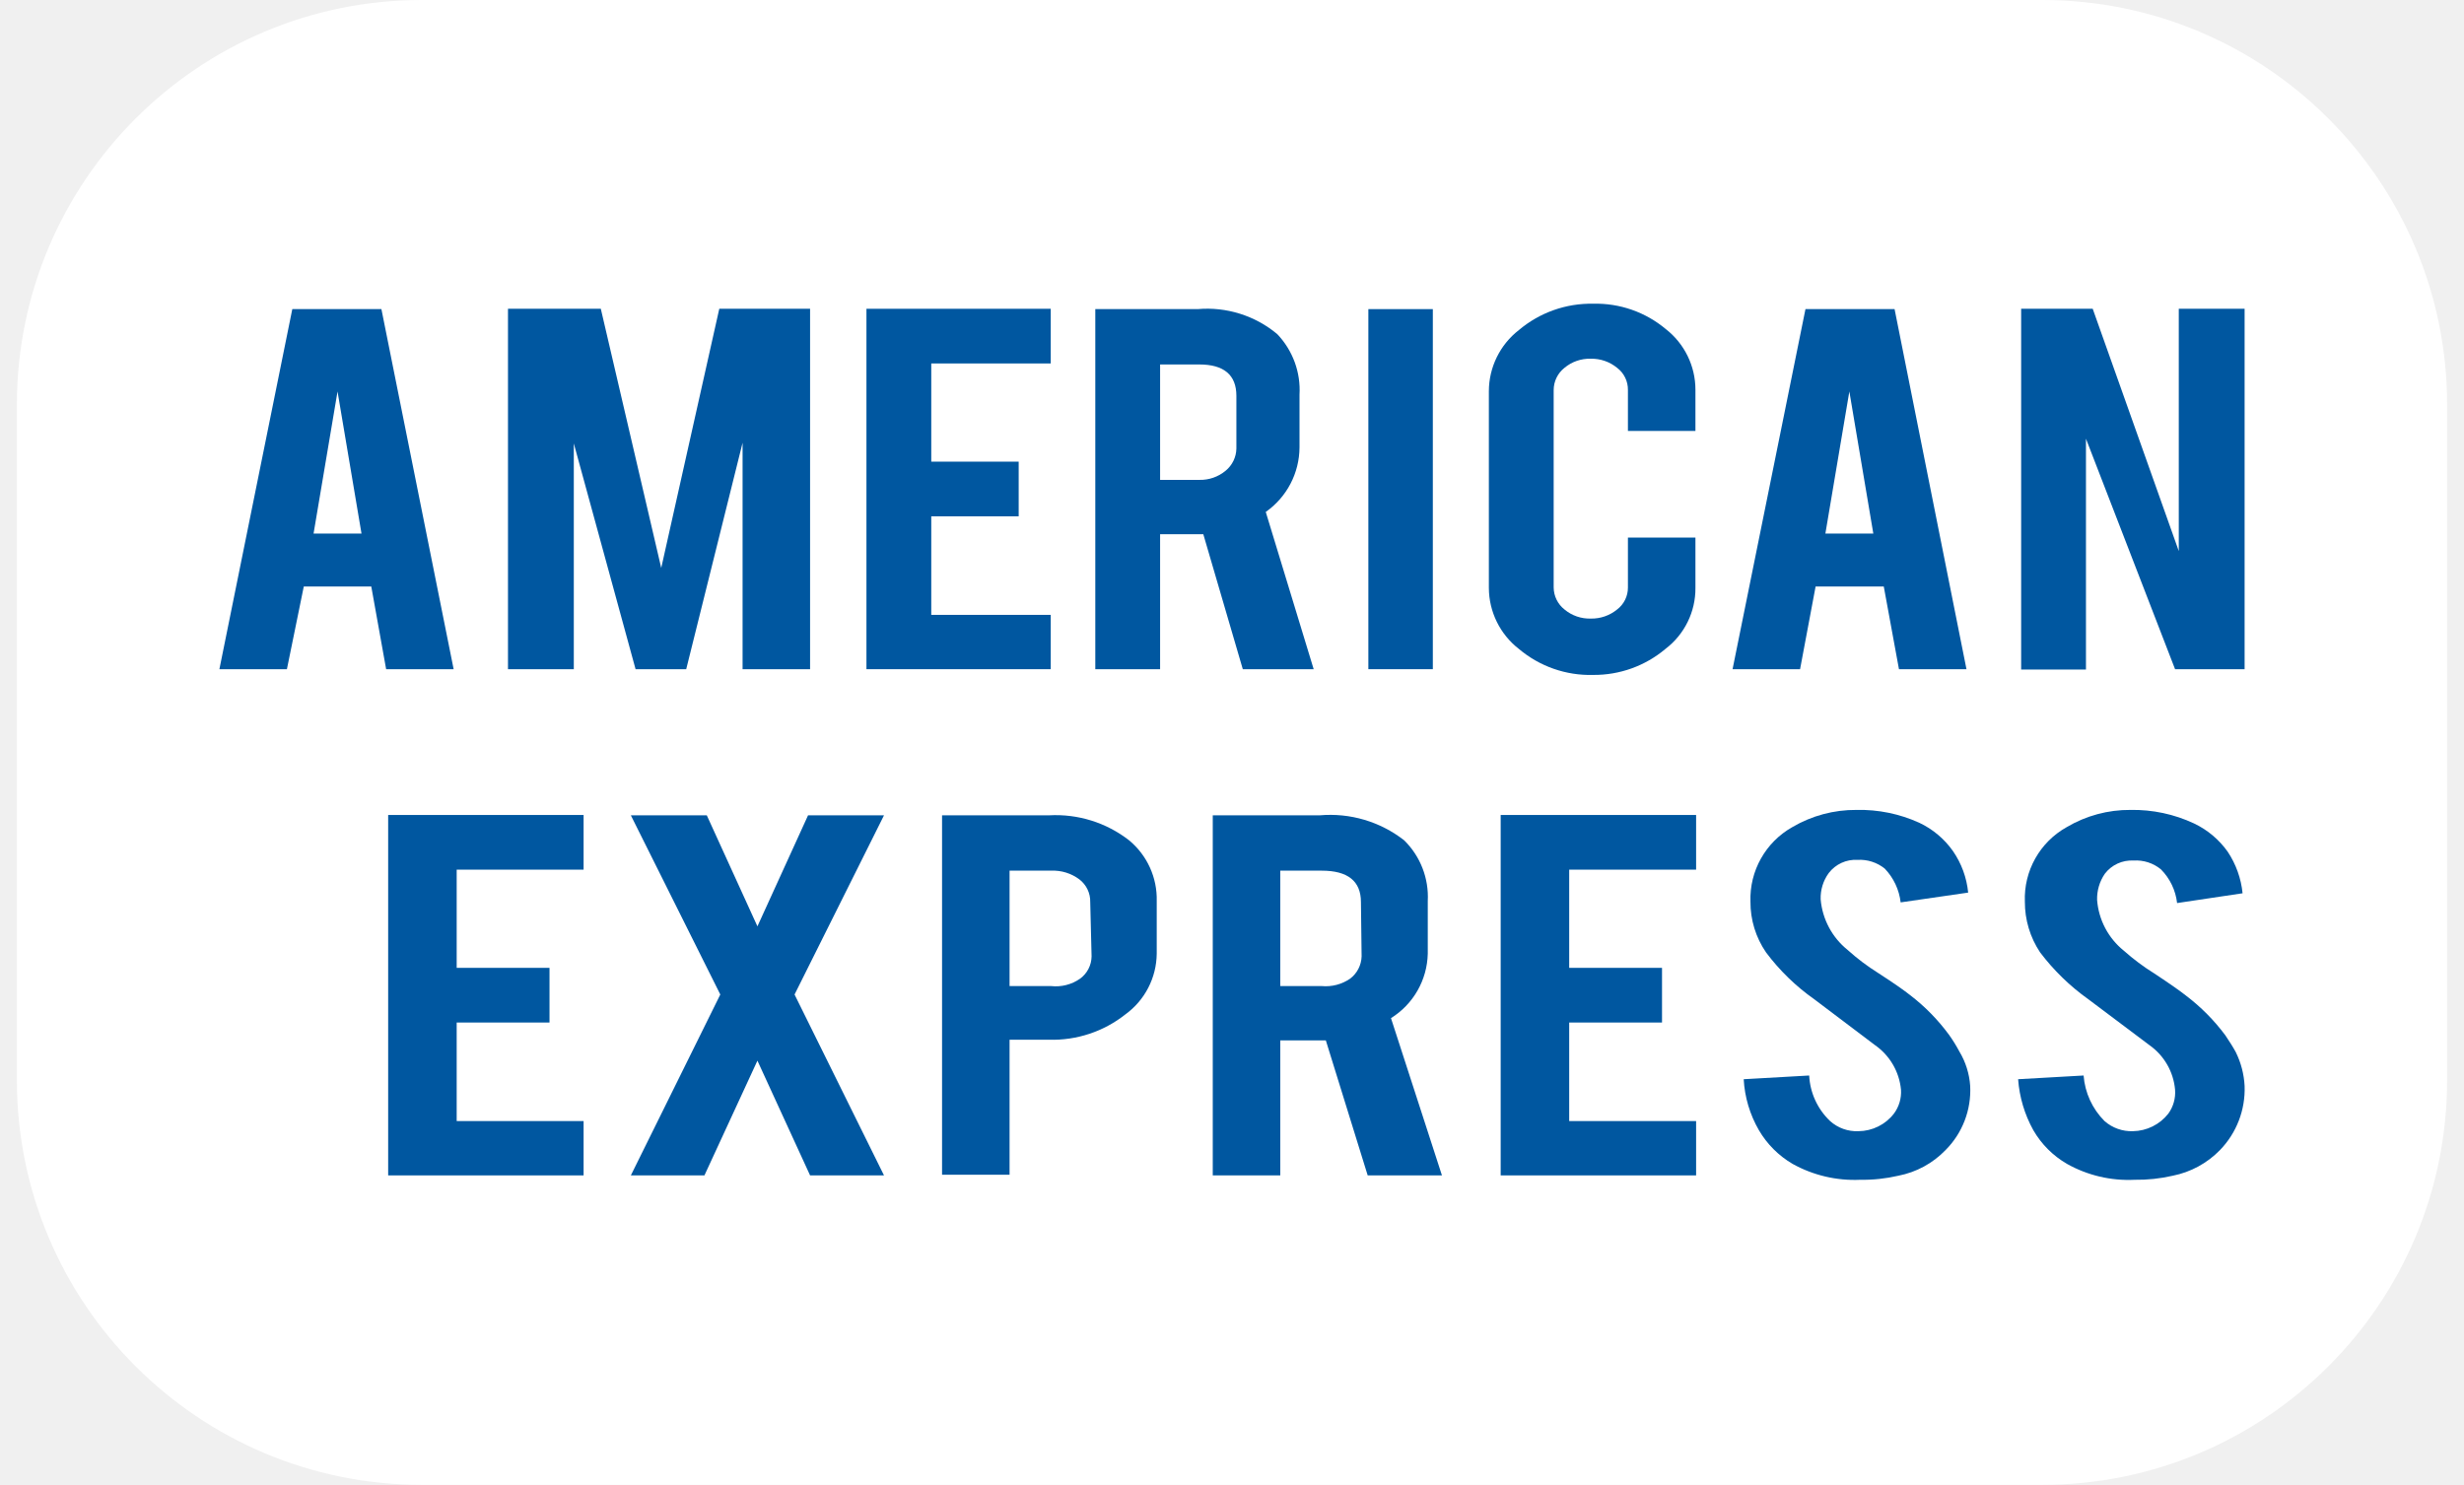
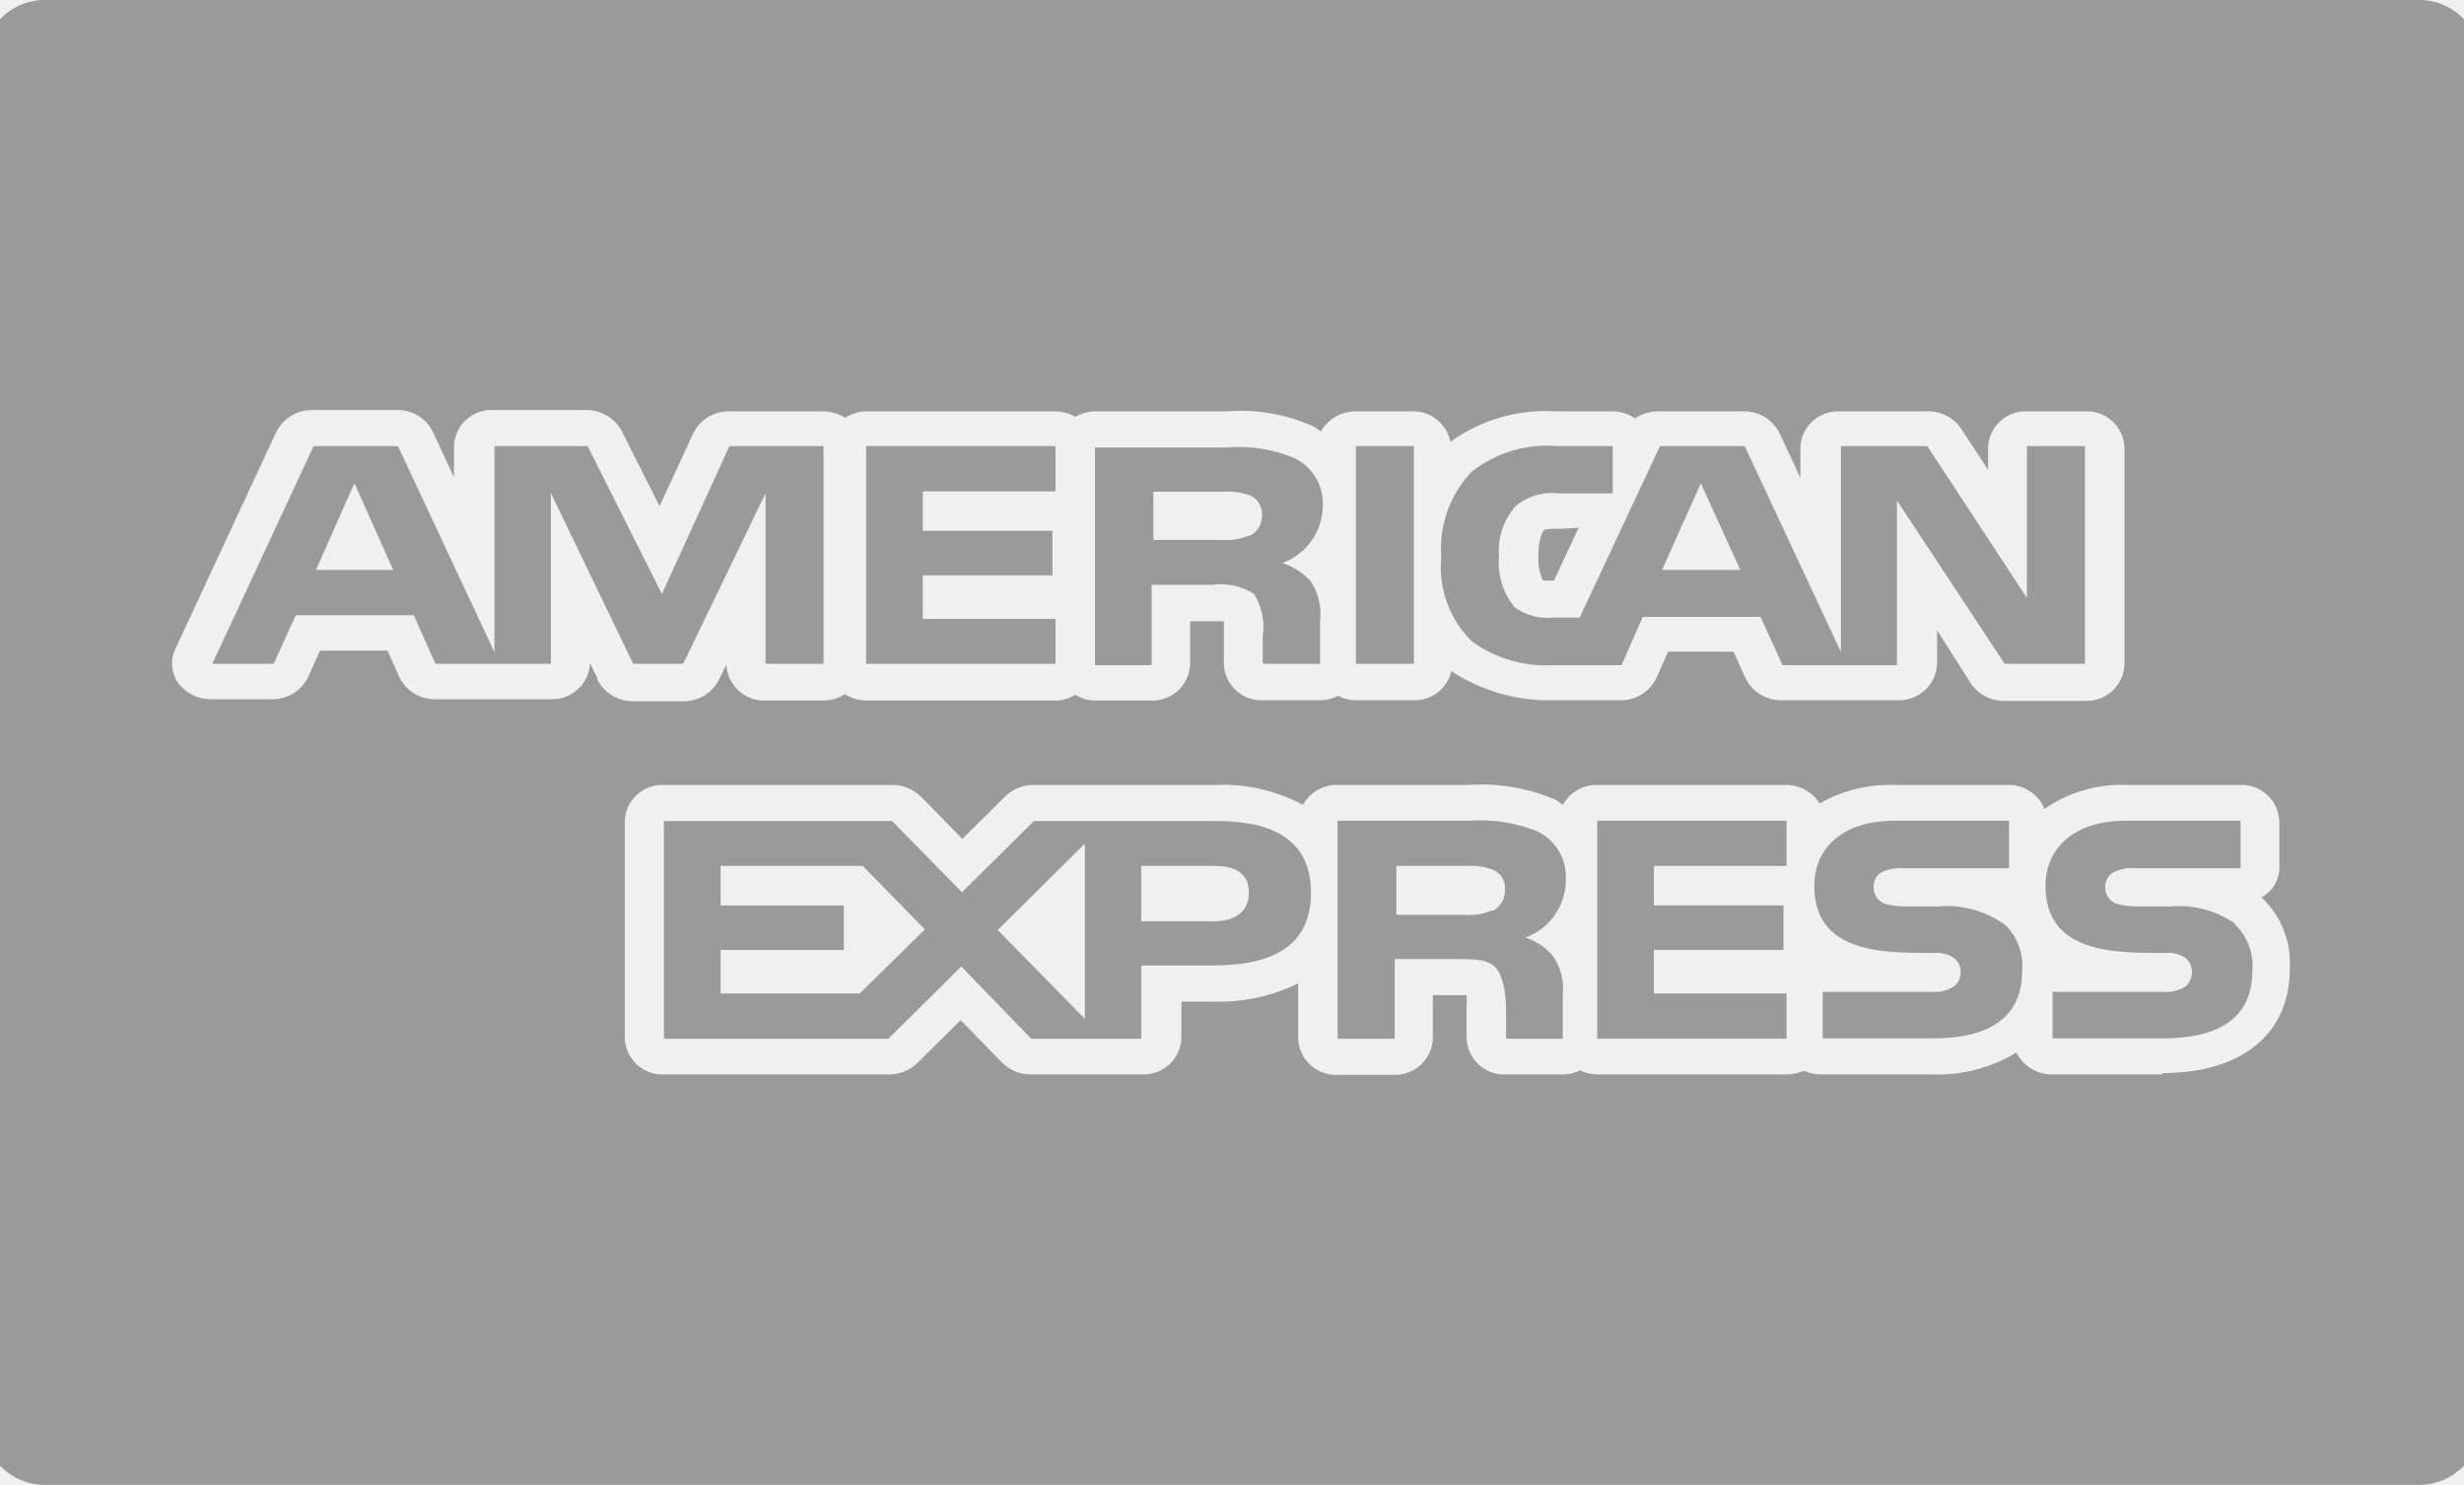
<svg xmlns="http://www.w3.org/2000/svg" id="Layer_1" data-name="Layer 1" viewBox="0 0 73 44">
  <defs>
-     <style>.cls-1{fill:#fff;}.cls-2{fill:#0057a0;}</style>
+     <style>.cls-1{fill:#9a9a9a;}</style>
  </defs>
-   <rect class="cls-1" x="0.5" width="72" height="44" rx="12" />
-   <path class="cls-2" d="M9,17.38,8.5,19.83h-2L8.66,9.16H11.3l2.14,10.67h-2L11,17.38Zm1-5.78-.71,4.21h1.42Z" />
-   <path class="cls-2" d="M17,19.83H15.05V9.15H17.8l1.79,7.68,1.72-7.68H24V19.83H22V13.12l-1.67,6.71H18.83L17,13.14Z" />
-   <path class="cls-2" d="M25.67,19.83V9.15h5.46v1.62H27.59v2.91h2.59V15.3H27.59v2.92h3.54v1.61Z" />
-   <path class="cls-2" d="M35.48,9.16a3.24,3.24,0,0,1,2.36.74,2.4,2.4,0,0,1,.66,1.8v1.56a2.35,2.35,0,0,1-1,1.91l1.42,4.66H36.82l-1.17-4H34.37v4H32.45V9.16Zm1.15,2.57c0-.62-.37-.93-1.1-.93H34.37v3.42h1.16a1.17,1.17,0,0,0,.78-.27.87.87,0,0,0,.32-.66Z" />
-   <path class="cls-2" d="M42.45,19.83H40.54V9.16h1.91Z" />
-   <path class="cls-2" d="M47.2,20A3.27,3.27,0,0,1,45,19.23a2.3,2.3,0,0,1-.89-1.81V11.59A2.3,2.3,0,0,1,45,9.78,3.31,3.31,0,0,1,47.2,9a3.22,3.22,0,0,1,2.15.75,2.28,2.28,0,0,1,.88,1.8v1.22h-2V11.56a.81.81,0,0,0-.32-.66,1.19,1.19,0,0,0-.78-.27,1.16,1.16,0,0,0-.78.27.84.84,0,0,0-.32.66v5.85a.84.84,0,0,0,.32.65,1.16,1.16,0,0,0,.78.27,1.19,1.19,0,0,0,.78-.27.81.81,0,0,0,.32-.65V15.93h2v1.49a2.25,2.25,0,0,1-.89,1.81A3.28,3.28,0,0,1,47.2,20Z" />
-   <path class="cls-2" d="M53.79,17.38l-.46,2.45h-2L53.49,9.16h2.64l2.13,10.67h-2l-.45-2.45Zm1-5.78-.71,4.21h1.42Z" />
-   <path class="cls-2" d="M62,9.15l2.55,7.18V9.15H66.5V19.83H64.44L61.8,13v6.84H59.88V9.15Z" />
-   <path class="cls-2" d="M11.5,34.83V24.15h5.79v1.62H13.53v2.91h2.75V30.3H13.53v2.92h3.76v1.61Z" />
-   <path class="cls-2" d="M26.19,34.83H24l-1.56-3.4-1.57,3.4H18.69l2.65-5.36-2.65-5.31h2.25l1.5,3.29,1.5-3.29h2.25l-2.65,5.31Z" />
-   <path class="cls-2" d="M31.08,24.16a3.54,3.54,0,0,1,2.37.74,2.26,2.26,0,0,1,.82,1.8v1.56a2.25,2.25,0,0,1-.93,1.8,3.48,3.48,0,0,1-2.26.75H29.91v4h-2V24.16Zm1.22,2.57a.82.82,0,0,0-.32-.67,1.3,1.3,0,0,0-.84-.26H29.91v3.42h1.23A1.26,1.26,0,0,0,32,29a.83.83,0,0,0,.34-.66Z" />
-   <path class="cls-2" d="M39.1,24.16a3.56,3.56,0,0,1,2.5.74,2.35,2.35,0,0,1,.7,1.8v1.56a2.31,2.31,0,0,1-1.09,1.91l1.51,4.66h-2.2l-1.24-4H37.93v4h-2V24.16Zm1.22,2.57c0-.62-.39-.93-1.16-.93H37.93v3.42h1.23A1.28,1.28,0,0,0,40,29a.86.86,0,0,0,.34-.66Z" />
-   <path class="cls-2" d="M44.46,34.83V24.15h5.79v1.62H46.49v2.91h2.75V30.3H46.49v2.92h3.76v1.61Z" />
-   <path class="cls-2" d="M58.37,32.18a2.51,2.51,0,0,1-.73,1.9,2.64,2.64,0,0,1-1.4.76,4.66,4.66,0,0,1-1.13.12,3.77,3.77,0,0,1-2-.47,2.78,2.78,0,0,1-1-1,3.38,3.38,0,0,1-.45-1.51l1.94-.11a2,2,0,0,0,.62,1.35,1.18,1.18,0,0,0,.84.3A1.34,1.34,0,0,0,56.11,33a1.07,1.07,0,0,0,.21-.71,1.82,1.82,0,0,0-.77-1.32l-1.8-1.36a6.33,6.33,0,0,1-1.43-1.39,2.63,2.63,0,0,1-.46-1.5,2.44,2.44,0,0,1,1.24-2.21A3.69,3.69,0,0,1,55,24a4.26,4.26,0,0,1,1.86.38,2.55,2.55,0,0,1,1,.84,2.61,2.61,0,0,1,.45,1.23l-2,.29a1.74,1.74,0,0,0-.47-1,1.18,1.18,0,0,0-.81-.26,1,1,0,0,0-.85.39,1.25,1.25,0,0,0-.24.78,2.16,2.16,0,0,0,.8,1.5,6.45,6.45,0,0,0,.9.68c.48.31.79.53.94.65a5.81,5.81,0,0,1,1.16,1.18,4.31,4.31,0,0,1,.31.5A2.27,2.27,0,0,1,58.37,32.18Z" />
-   <path class="cls-2" d="M66.5,32.18a2.59,2.59,0,0,1-.73,1.9,2.68,2.68,0,0,1-1.4.76,4.72,4.72,0,0,1-1.13.12,3.72,3.72,0,0,1-2-.47,2.73,2.73,0,0,1-1-1,3.66,3.66,0,0,1-.45-1.51l1.94-.11a2.14,2.14,0,0,0,.62,1.35,1.21,1.21,0,0,0,.84.3A1.36,1.36,0,0,0,64.24,33a1.07,1.07,0,0,0,.2-.71,1.81,1.81,0,0,0-.76-1.32l-1.81-1.36a6.55,6.55,0,0,1-1.43-1.39,2.69,2.69,0,0,1-.45-1.5,2.42,2.42,0,0,1,1.24-2.21A3.65,3.65,0,0,1,63.12,24,4.26,4.26,0,0,1,65,24.4a2.58,2.58,0,0,1,1,.84,2.71,2.71,0,0,1,.44,1.23l-1.94.29a1.69,1.69,0,0,0-.48-1,1.16,1.16,0,0,0-.81-.26,1,1,0,0,0-.85.39,1.31,1.31,0,0,0-.23.78,2.14,2.14,0,0,0,.79,1.5,6.65,6.65,0,0,0,.91.68c.47.31.78.53.93.65a5.88,5.88,0,0,1,1.17,1.18c.12.18.23.35.31.5A2.56,2.56,0,0,1,66.5,32.18Z" />
+   <path class="cls-1" d="M71.59,0H1.41A1.83,1.83,0,0,0-.5,1.75v40.5A1.83,1.83,0,0,0,1.41,44H71.59a1.83,1.83,0,0,0,1.91-1.75V1.75A1.83,1.83,0,0,0,71.59,0ZM17.7,20.1l-.22-.45v0a1.12,1.12,0,0,1-1.16,1.07H12.9a1.16,1.16,0,0,1-1.07-.66l-.35-.78h-2l-.35.78a1.16,1.16,0,0,1-1.07.66H6.28a1.2,1.2,0,0,1-1-.48,1,1,0,0,1-.09-1l3-6.45a1.18,1.18,0,0,1,1.07-.64h2.5a1.16,1.16,0,0,1,1.06.64l.63,1.35v-.93a1.11,1.11,0,0,1,1.17-1.06h2.74a1.19,1.19,0,0,1,1.06.62L19.54,15l1-2.16a1.16,1.16,0,0,1,1.07-.65h2.8a1.23,1.23,0,0,1,.63.19,1.19,1.19,0,0,1,.62-.19h5.62a1.26,1.26,0,0,1,.58.16,1.22,1.22,0,0,1,.58-.16h3.87a5.28,5.28,0,0,1,2.61.45,1.59,1.59,0,0,1,.21.15,1.18,1.18,0,0,1,1-.6h1.71a1.12,1.12,0,0,1,1.13.9,4.86,4.86,0,0,1,3.15-.9h1.63a1.15,1.15,0,0,1,.69.21,1.2,1.2,0,0,1,.7-.21h2.51a1.17,1.17,0,0,1,1.07.64l.62,1.33v-.91a1.11,1.11,0,0,1,1.16-1.06H57.1a1.17,1.17,0,0,1,1,.51l.8,1.22v-.67a1.11,1.11,0,0,1,1.16-1.06h1.72a1.11,1.11,0,0,1,1.16,1.06v6.45a1.12,1.12,0,0,1-1.16,1.07H59.39a1.18,1.18,0,0,1-1-.52l-1-1.57v1a1.13,1.13,0,0,1-1.17,1.07H52.78a1.17,1.17,0,0,1-1.07-.66l-.35-.78H49.42l-.34.77a1.17,1.17,0,0,1-1.08.67H46a5.26,5.26,0,0,1-3-.86,1.11,1.11,0,0,1-1.11.86H40.16a1.14,1.14,0,0,1-.52-.13,1.14,1.14,0,0,1-.52.13h-1.7a1.11,1.11,0,0,1-1.16-1.06v-.95c0-.09,0-.22,0-.33h-1v1.28a1.12,1.12,0,0,1-1.16,1.07H32.44a1.13,1.13,0,0,1-.58-.17,1.19,1.19,0,0,1-.59.17H25.66a1.23,1.23,0,0,1-.63-.19,1.19,1.19,0,0,1-.62.19H22.69a1.12,1.12,0,0,1-1.17-1.07v0l-.22.45a1.16,1.16,0,0,1-1.06.64H18.76a1.18,1.18,0,0,1-1.06-.64ZM64.08,31.84H60.81a1.18,1.18,0,0,1-1.07-.65,4.54,4.54,0,0,1-2.53.65H53.94a1.35,1.35,0,0,1-.5-.11,1.41,1.41,0,0,1-.51.11h-5.6a1.28,1.28,0,0,1-.52-.12,1.2,1.2,0,0,1-.51.12H44.62a1.12,1.12,0,0,1-1.17-1.06v-.94a2,2,0,0,0,0-.35h-1v1.3a1.12,1.12,0,0,1-1.16,1.06H39.62a1.12,1.12,0,0,1-1.16-1.06V29.14a5.32,5.32,0,0,1-2.55.54H35v1.1a1.12,1.12,0,0,1-1.16,1.06H30.54a1.19,1.19,0,0,1-.86-.36l-1.22-1.25L27.18,31.5a1.21,1.21,0,0,1-.86.34H19.67a1.12,1.12,0,0,1-1.16-1.06V24.33a1.11,1.11,0,0,1,1.16-1.07h6.76a1.22,1.22,0,0,1,.86.35l1.22,1.25,1.27-1.26a1.2,1.2,0,0,1,.85-.34H36a5,5,0,0,1,2.6.59,1.15,1.15,0,0,1,1-.59H43.5a5.61,5.61,0,0,1,2.57.43,1.88,1.88,0,0,1,.23.16,1.15,1.15,0,0,1,1-.59h5.61a1.17,1.17,0,0,1,1,.55,4.17,4.17,0,0,1,2.21-.55h3.37a1.14,1.14,0,0,1,1.08.71A4,4,0,0,1,63,23.26h3.37a1.12,1.12,0,0,1,1.16,1.07V25.7a1,1,0,0,1-.53.89l0,0a2.68,2.68,0,0,1,.84,2.11c0,1.94-1.42,3.1-3.8,3.1Zm0,0" />
+   <path class="cls-1" d="M38,16.68A1.82,1.82,0,0,0,39.19,15a1.49,1.49,0,0,0-.85-1.43,4.28,4.28,0,0,0-2-.31H32.44v6.45h1.68V17.33h1.8a1.81,1.81,0,0,1,1.23.27,1.84,1.84,0,0,1,.26,1.26v.81h1.7V18.41a1.79,1.79,0,0,0-.28-1.19,2,2,0,0,0-.84-.54Zm-1-.81a1.77,1.77,0,0,1-.83.13h-2V14.57h2.07a2,2,0,0,1,.8.11.61.61,0,0,1,.35.57.66.66,0,0,1-.35.62Zm0,0" />
+   <rect class="cls-1" x="40.17" y="13.22" width="1.72" height="6.45" />
+   <path class="cls-1" d="M60.05,13.22v4.5l-2.95-4.5H54.54v6.1l-2.85-6.1H49.18L46.8,18.3h-.75A1.7,1.7,0,0,1,44.88,18a2.06,2.06,0,0,1-.47-1.51A2,2,0,0,1,44.9,15a1.68,1.68,0,0,1,1.29-.38h1.59V13.22H46.16a3.62,3.62,0,0,0-2.55.75,3.29,3.29,0,0,0-.91,2.53A3.09,3.09,0,0,0,43.6,19a3.74,3.74,0,0,0,2.44.71h2l.63-1.43h3.49l.65,1.43H56.2V14.83l3.19,4.84h2.38V13.22ZM49.24,16.89l1.15-2.57,1.17,2.57Zm0,0" />
+   <path class="cls-1" d="M46.2,15.67c-.4,0-.44,0-.49.08a1.56,1.56,0,0,0-.13.7,1.51,1.51,0,0,0,.13.75,1.83,1.83,0,0,0,.33,0l.73-1.56Zm0,0" />
+   <path class="cls-1" d="M52.93,25.66V24.32H47.32v6.46h5.61V29.44H49V28.15h3.84V26.83H49V25.66Zm0,0" />
+   <path class="cls-1" d="M36,24.33H30.63L28.5,26.44l-2.07-2.11H19.67v6.45h6.65l2.16-2.14,2.07,2.14h3.26V28.61h2.1c1.47,0,2.93-.37,2.93-2.16s-1.5-2.13-2.84-2.12ZM25.47,29.44H21.35V28.15H25V26.83H21.35V25.66h4.21l1.84,1.88Zm6.67.75-2.58-2.63L32.14,25ZM36,27.3H33.81V25.66H36c.61,0,1,.23,1,.79s-.4.85-1.05.85Zm0,0" />
+   <path class="cls-1" d="M45.2,27.78a1.82,1.82,0,0,0,1.19-1.72,1.48,1.48,0,0,0-.86-1.43,4.48,4.48,0,0,0-2-.31H39.63v6.46h1.69V28.42h1.79c.61,0,1,0,1.23.29s.28.87.28,1.26v.81H46.3V29.5A1.72,1.72,0,0,0,46,28.32a1.75,1.75,0,0,0-.82-.54Zm-1-.8a1.79,1.79,0,0,1-.83.13h-2V25.66h2.07a1.85,1.85,0,0,1,.81.12.6.6,0,0,1,.34.58.7.7,0,0,1-.34.62Zm0,0" />
+   <path class="cls-1" d="M59.35,27.37a2.91,2.91,0,0,0-1.92-.51l-.9,0a2.37,2.37,0,0,1-.66-.07.5.5,0,0,1-.36-.48.48.48,0,0,1,.25-.47,1.29,1.29,0,0,1,.67-.11h3.09V24.32H56.15c-1.77,0-2.4,1-2.4,1.92,0,2,2,2,3.53,2a.93.93,0,0,1,.6.14.53.53,0,0,1,.21.43.55.55,0,0,1-.2.42,1.07,1.07,0,0,1-.69.16H54v1.38h3.27c1.69,0,2.64-.64,2.64-2a1.7,1.7,0,0,0-.51-1.37Zm0,0" />
+   <path class="cls-1" d="M21.61,13.22l-2,4.38-2.2-4.38H14.65v6.11l-2.86-6.11H9.29l-3,6.45H8.11l.65-1.44h3.5l.64,1.44h3.42V14.61l2.44,5.06h1.48l2.44-5.05v5.05h1.72V13.22ZM9.36,16.89l1.14-2.57,1.15,2.57Zm0,0" />
+   <path class="cls-1" d="M31.27,14.56V13.22H25.66v6.45h5.61V18.34H27.34V17.05h3.84V15.73H27.34V14.56Zm0,0" />
+   <path class="cls-1" d="M66.22,27.37a2.91,2.91,0,0,0-1.92-.51l-.91,0a2.34,2.34,0,0,1-.65-.07.5.5,0,0,1-.37-.48.49.49,0,0,1,.26-.47,1.25,1.25,0,0,1,.67-.11h3.08V24.32H63c-1.76,0-2.4,1-2.4,1.92,0,2,2,2,3.54,2a.93.93,0,0,1,.6.14.52.52,0,0,1,.2.43.57.57,0,0,1-.19.42,1.07,1.07,0,0,1-.69.16H60.81v1.38h3.28c1.69,0,2.64-.64,2.64-2a1.7,1.7,0,0,0-.51-1.37Zm0,0" />
</svg>
